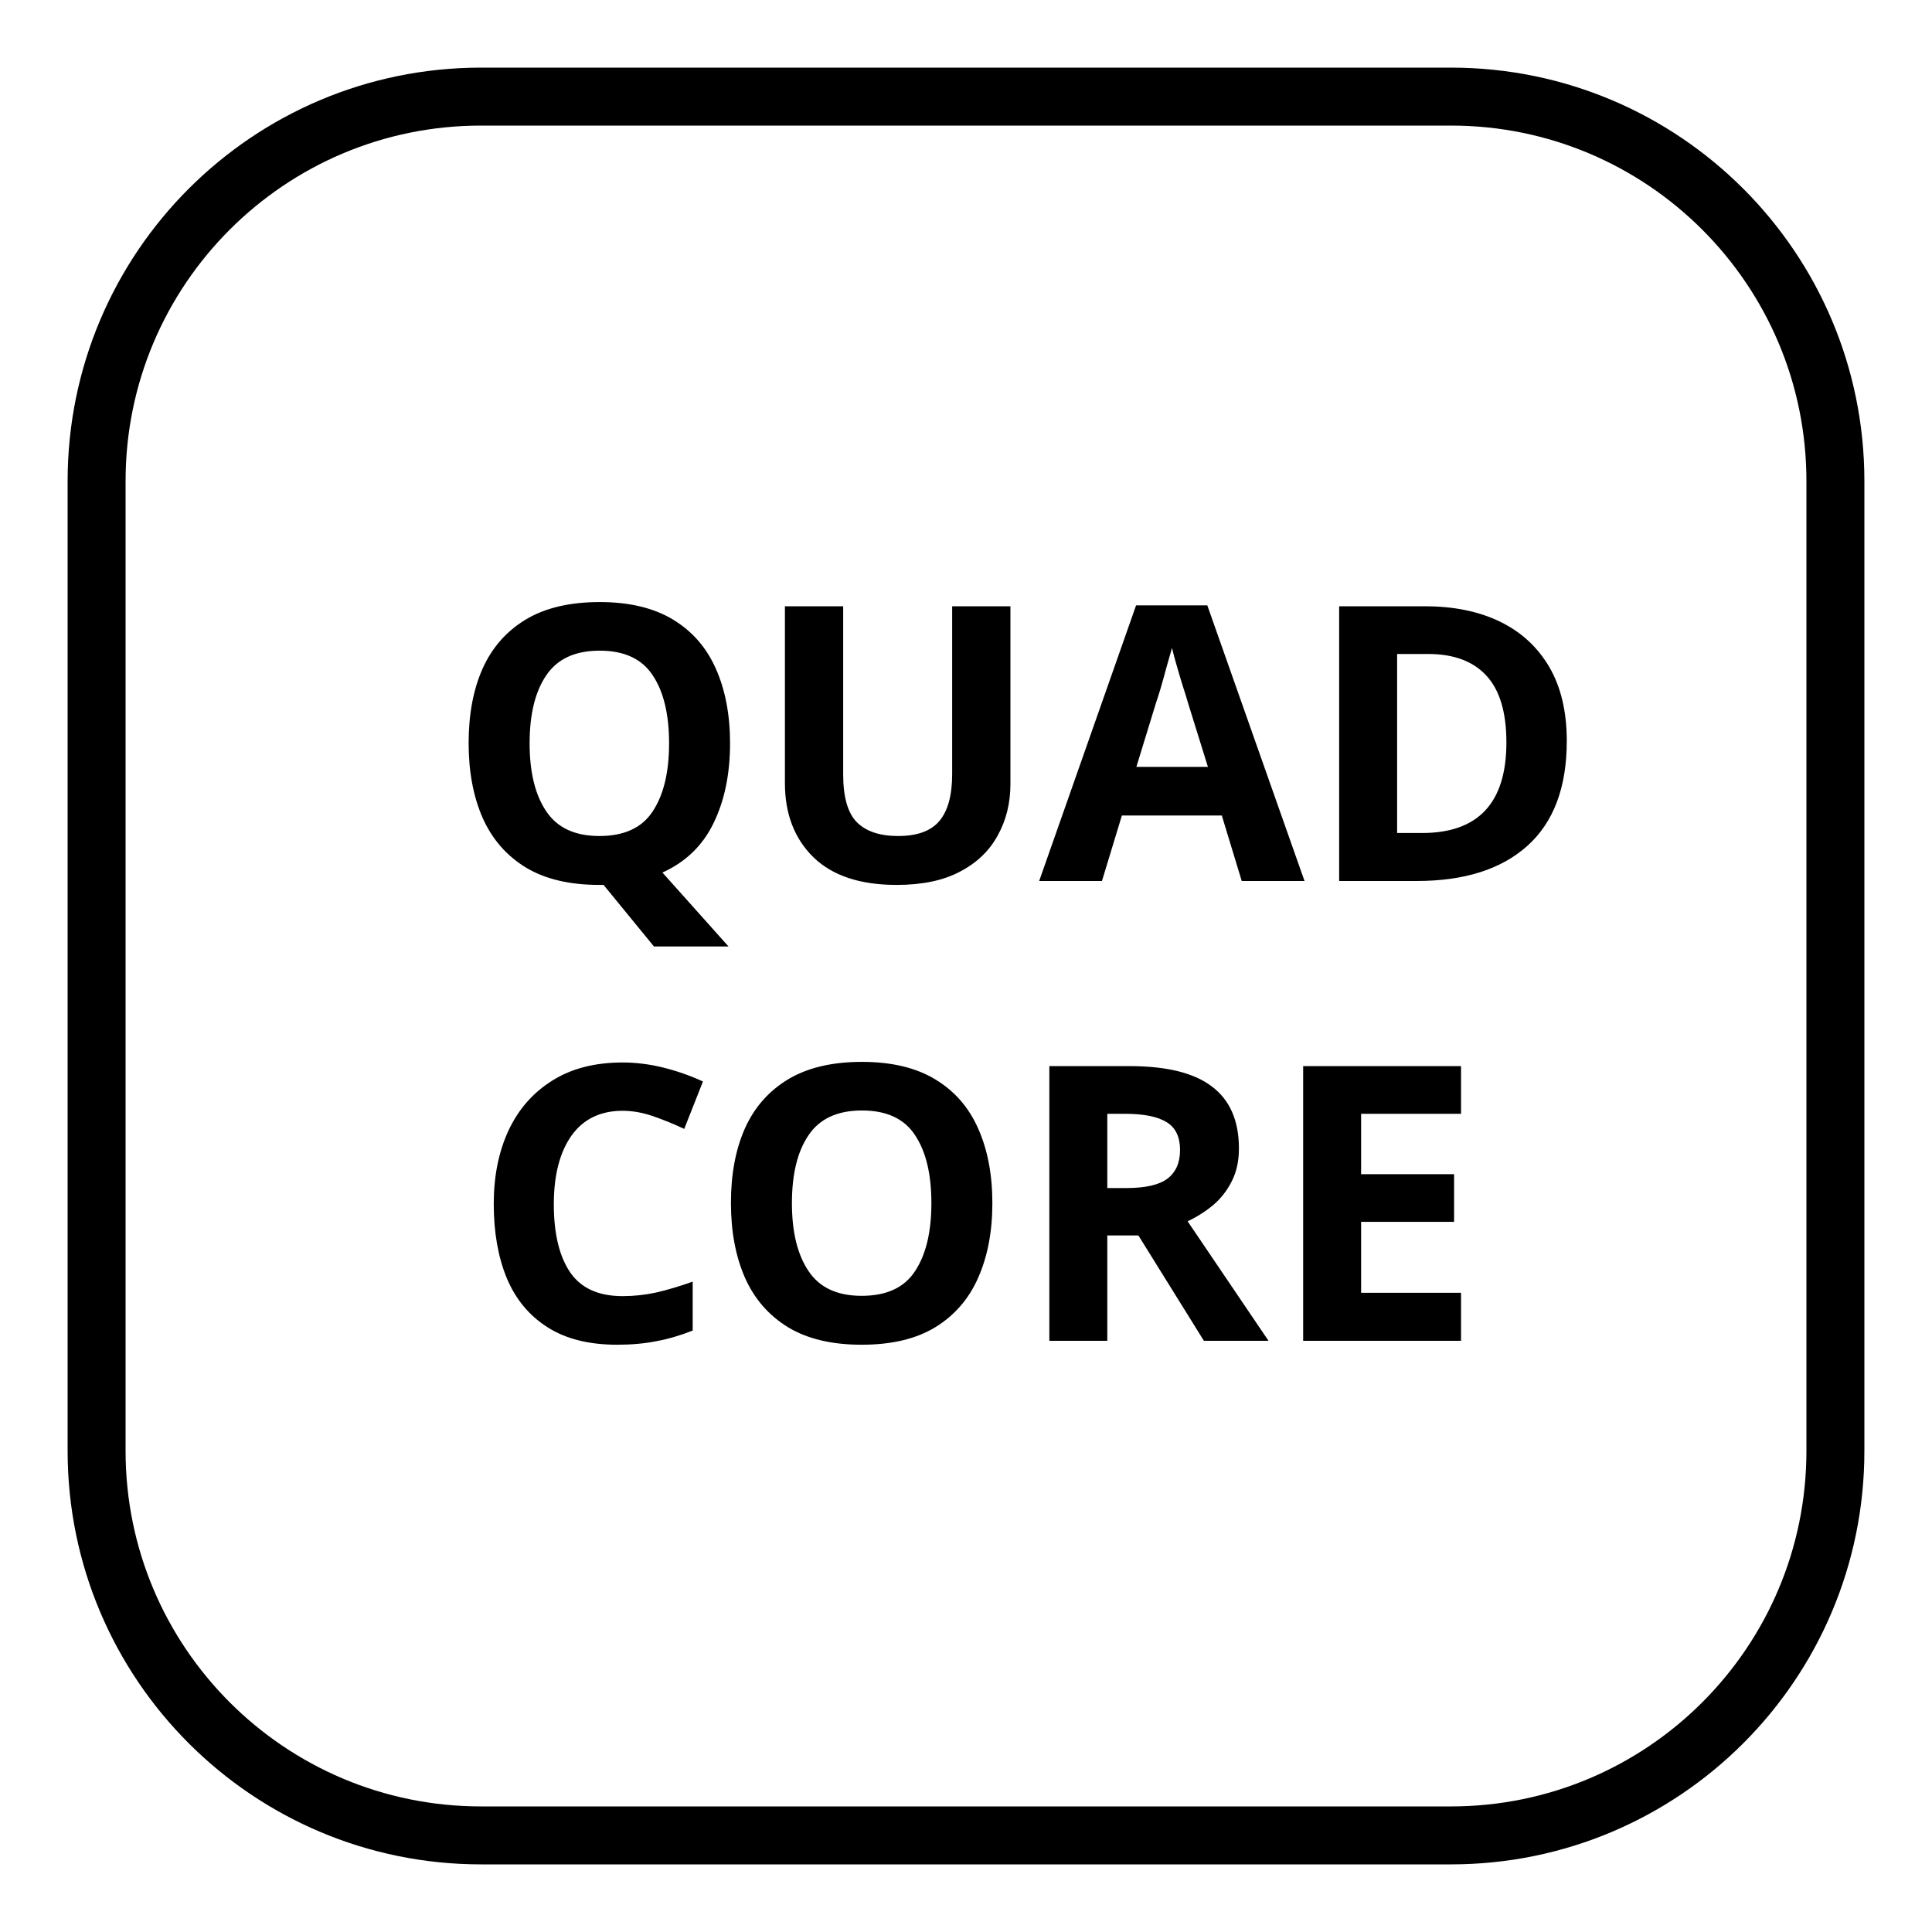
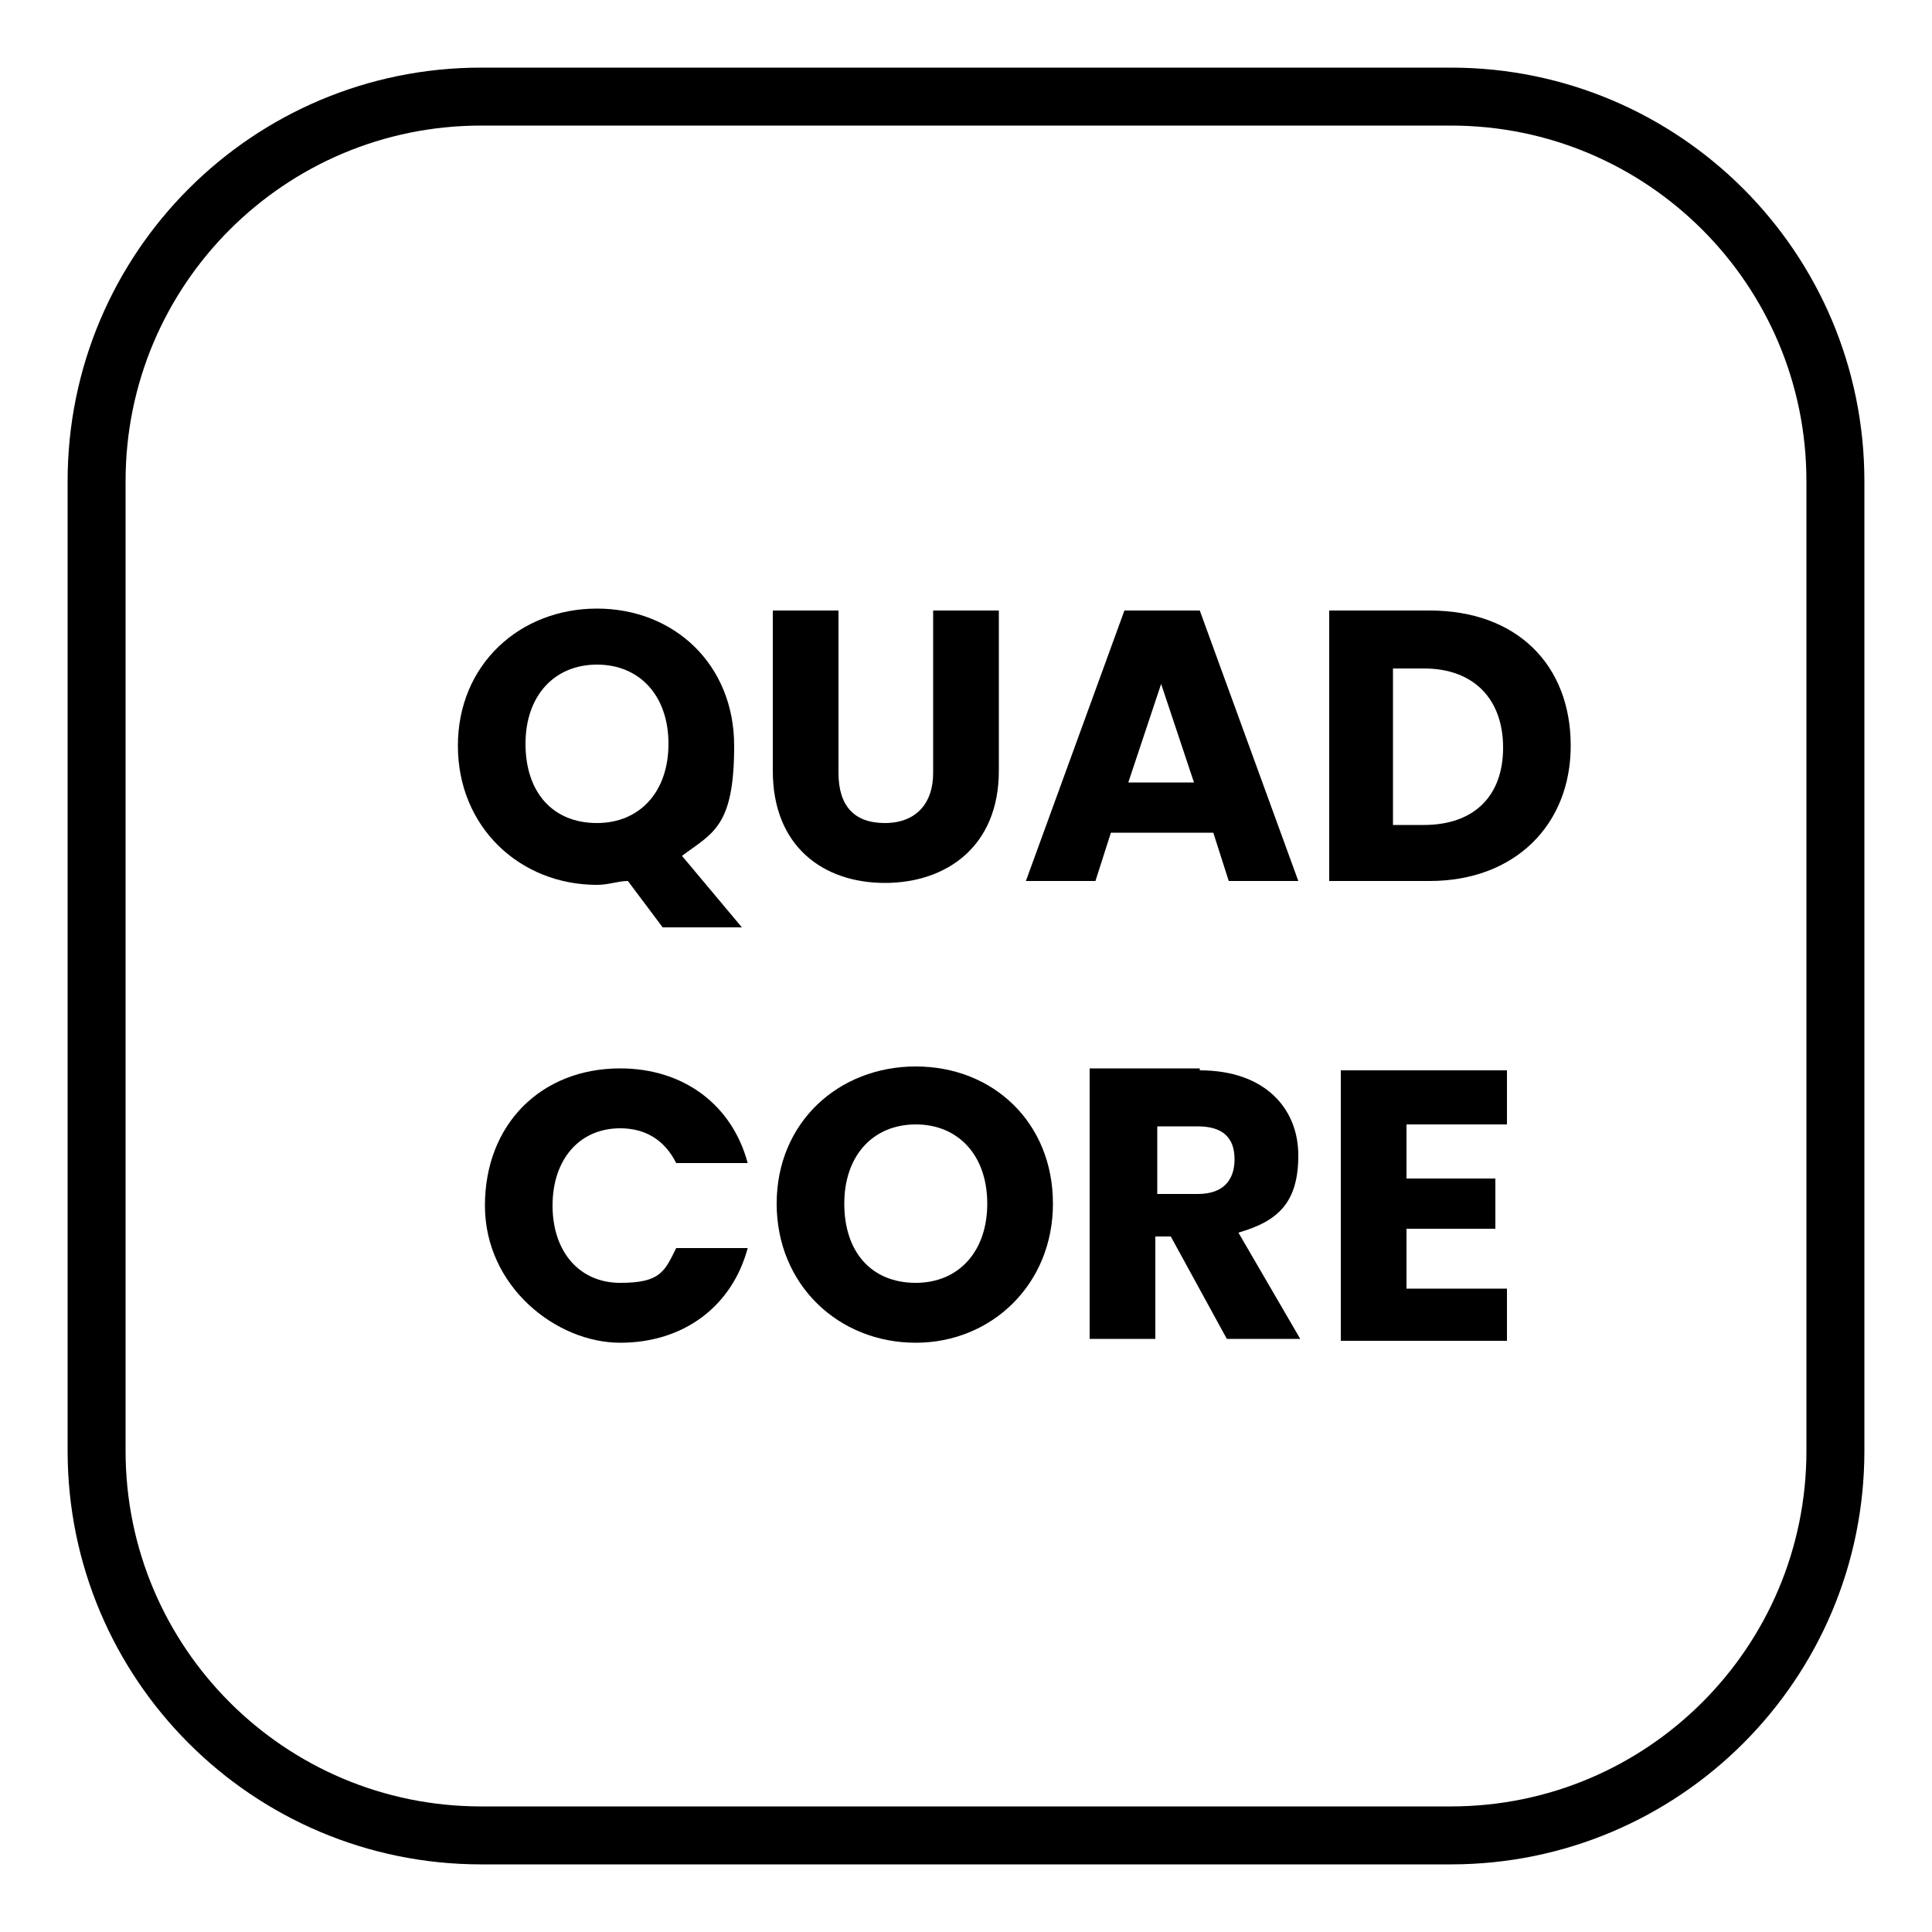
<svg xmlns="http://www.w3.org/2000/svg" id="Layer_1" version="1.1" viewBox="0 0 100 100">
  <defs>
    <style>
-       .st0, .st1 {
+       .st0 {
        isolation: isolate;
      }

-       .st2 {
+       .st1 {
        fill: none;
        stroke: #000;
        stroke-linejoin: round;
        stroke-width: 3px;
      }
- 
-       .st1 {
-         font-family: Poppins-Bold, Poppins;
-         font-size: 19.9px;
-         font-weight: 700;
-       }
    </style>
  </defs>
-   <rect class="st2" x="5" y="5" width="90" height="90" rx="19.9" ry="19.9" />
+   <rect class="st1" x="5" y="5" width="90" height="90" rx="19.9" ry="19.9" />
  <g class="st0">
-     <text class="st1" transform="translate(23.1 45.6)">
-       <tspan x="0" y="0">QUAD</tspan>
-     </text>
-     <text class="st1" transform="translate(24.4 69.4)">
-       <tspan x="0" y="0">CORE</tspan>
-     </text>
+     <g class="st0">
+       <g class="st0">
+         <path d="M35.3,44.3l3.1,3.7h-4.1l-1.8-2.4c-.5,0-1,.2-1.6.2-4,0-7.2-3-7.2-7.2s3.2-7.1,7.2-7.1,7.1,2.9,7.1,7.1-1.1,4.5-2.7,5.7ZM30.9,42.6c2.2,0,3.7-1.6,3.7-4.1s-1.5-4.1-3.7-4.1-3.7,1.6-3.7,4.1,1.4,4.1,3.7,4.1Z" />
+         <path d="M40,31.6h3.4v8.4c0,1.7.8,2.6,2.4,2.6s2.5-1,2.5-2.6v-8.4h3.4v8.3c0,3.9-2.7,5.8-5.9,5.8s-5.8-1.9-5.8-5.8v-8.3Z" />
+         <path d="M62.7,43.1h-5.2l-.8,2.5h-3.6l5.1-14h3.9l5.1,14h-3.6l-.8-2.5ZM60.1,35.4l-1.7,5.1h3.4l-1.7-5.1Z" />
+         <path d="M81.3,38.6c0,4.1-2.9,7-7.3,7h-5.2v-14h5.2c4.5,0,7.3,2.8,7.3,7ZM73.7,42.7c2.6,0,4.1-1.5,4.1-4s-1.5-4.1-4.1-4.1h-1.6v8.1h1.6Z" />
+       </g>
+     </g>
+     <g class="st0">
+       <g class="st0">
+         <path d="M32.1,55.3c3.3,0,5.8,1.9,6.6,4.9h-3.7c-.6-1.2-1.6-1.8-2.9-1.8-2.1,0-3.5,1.6-3.5,4s1.4,4,3.5,4,2.3-.6,2.9-1.8h3.7c-.8,3-3.3,4.9-6.6,4.9s-7-2.9-7-7.1,2.9-7.1,7-7.1Z" />
+         <path d="M47.4,69.5c-4,0-7.2-3-7.2-7.2s3.2-7.1,7.2-7.1,7.1,2.9,7.1,7.1-3.2,7.2-7.1,7.2ZM47.4,66.4c2.2,0,3.7-1.6,3.7-4.1s-1.5-4.1-3.7-4.1-3.7,1.6-3.7,4.1,1.4,4.1,3.7,4.1Z" />
+         <path d="M62.1,55.4c3.4,0,5.1,2,5.1,4.4s-1,3.4-3.1,4l3.2,5.5h-3.8l-2.9-5.3h-.8v5.3h-3.4v-14h5.7ZM62,58.3h-2.1v3.5h2.1c1.3,0,1.9-.7,1.9-1.8s-.6-1.7-1.9-1.7Z" />
+         <path d="M78,58.2h-5.2v2.8h4.6v2.6h-4.6v3.1h5.2v2.7h-8.6v-14h8.6v2.7Z" />
+       </g>
+     </g>
  </g>
</svg>
